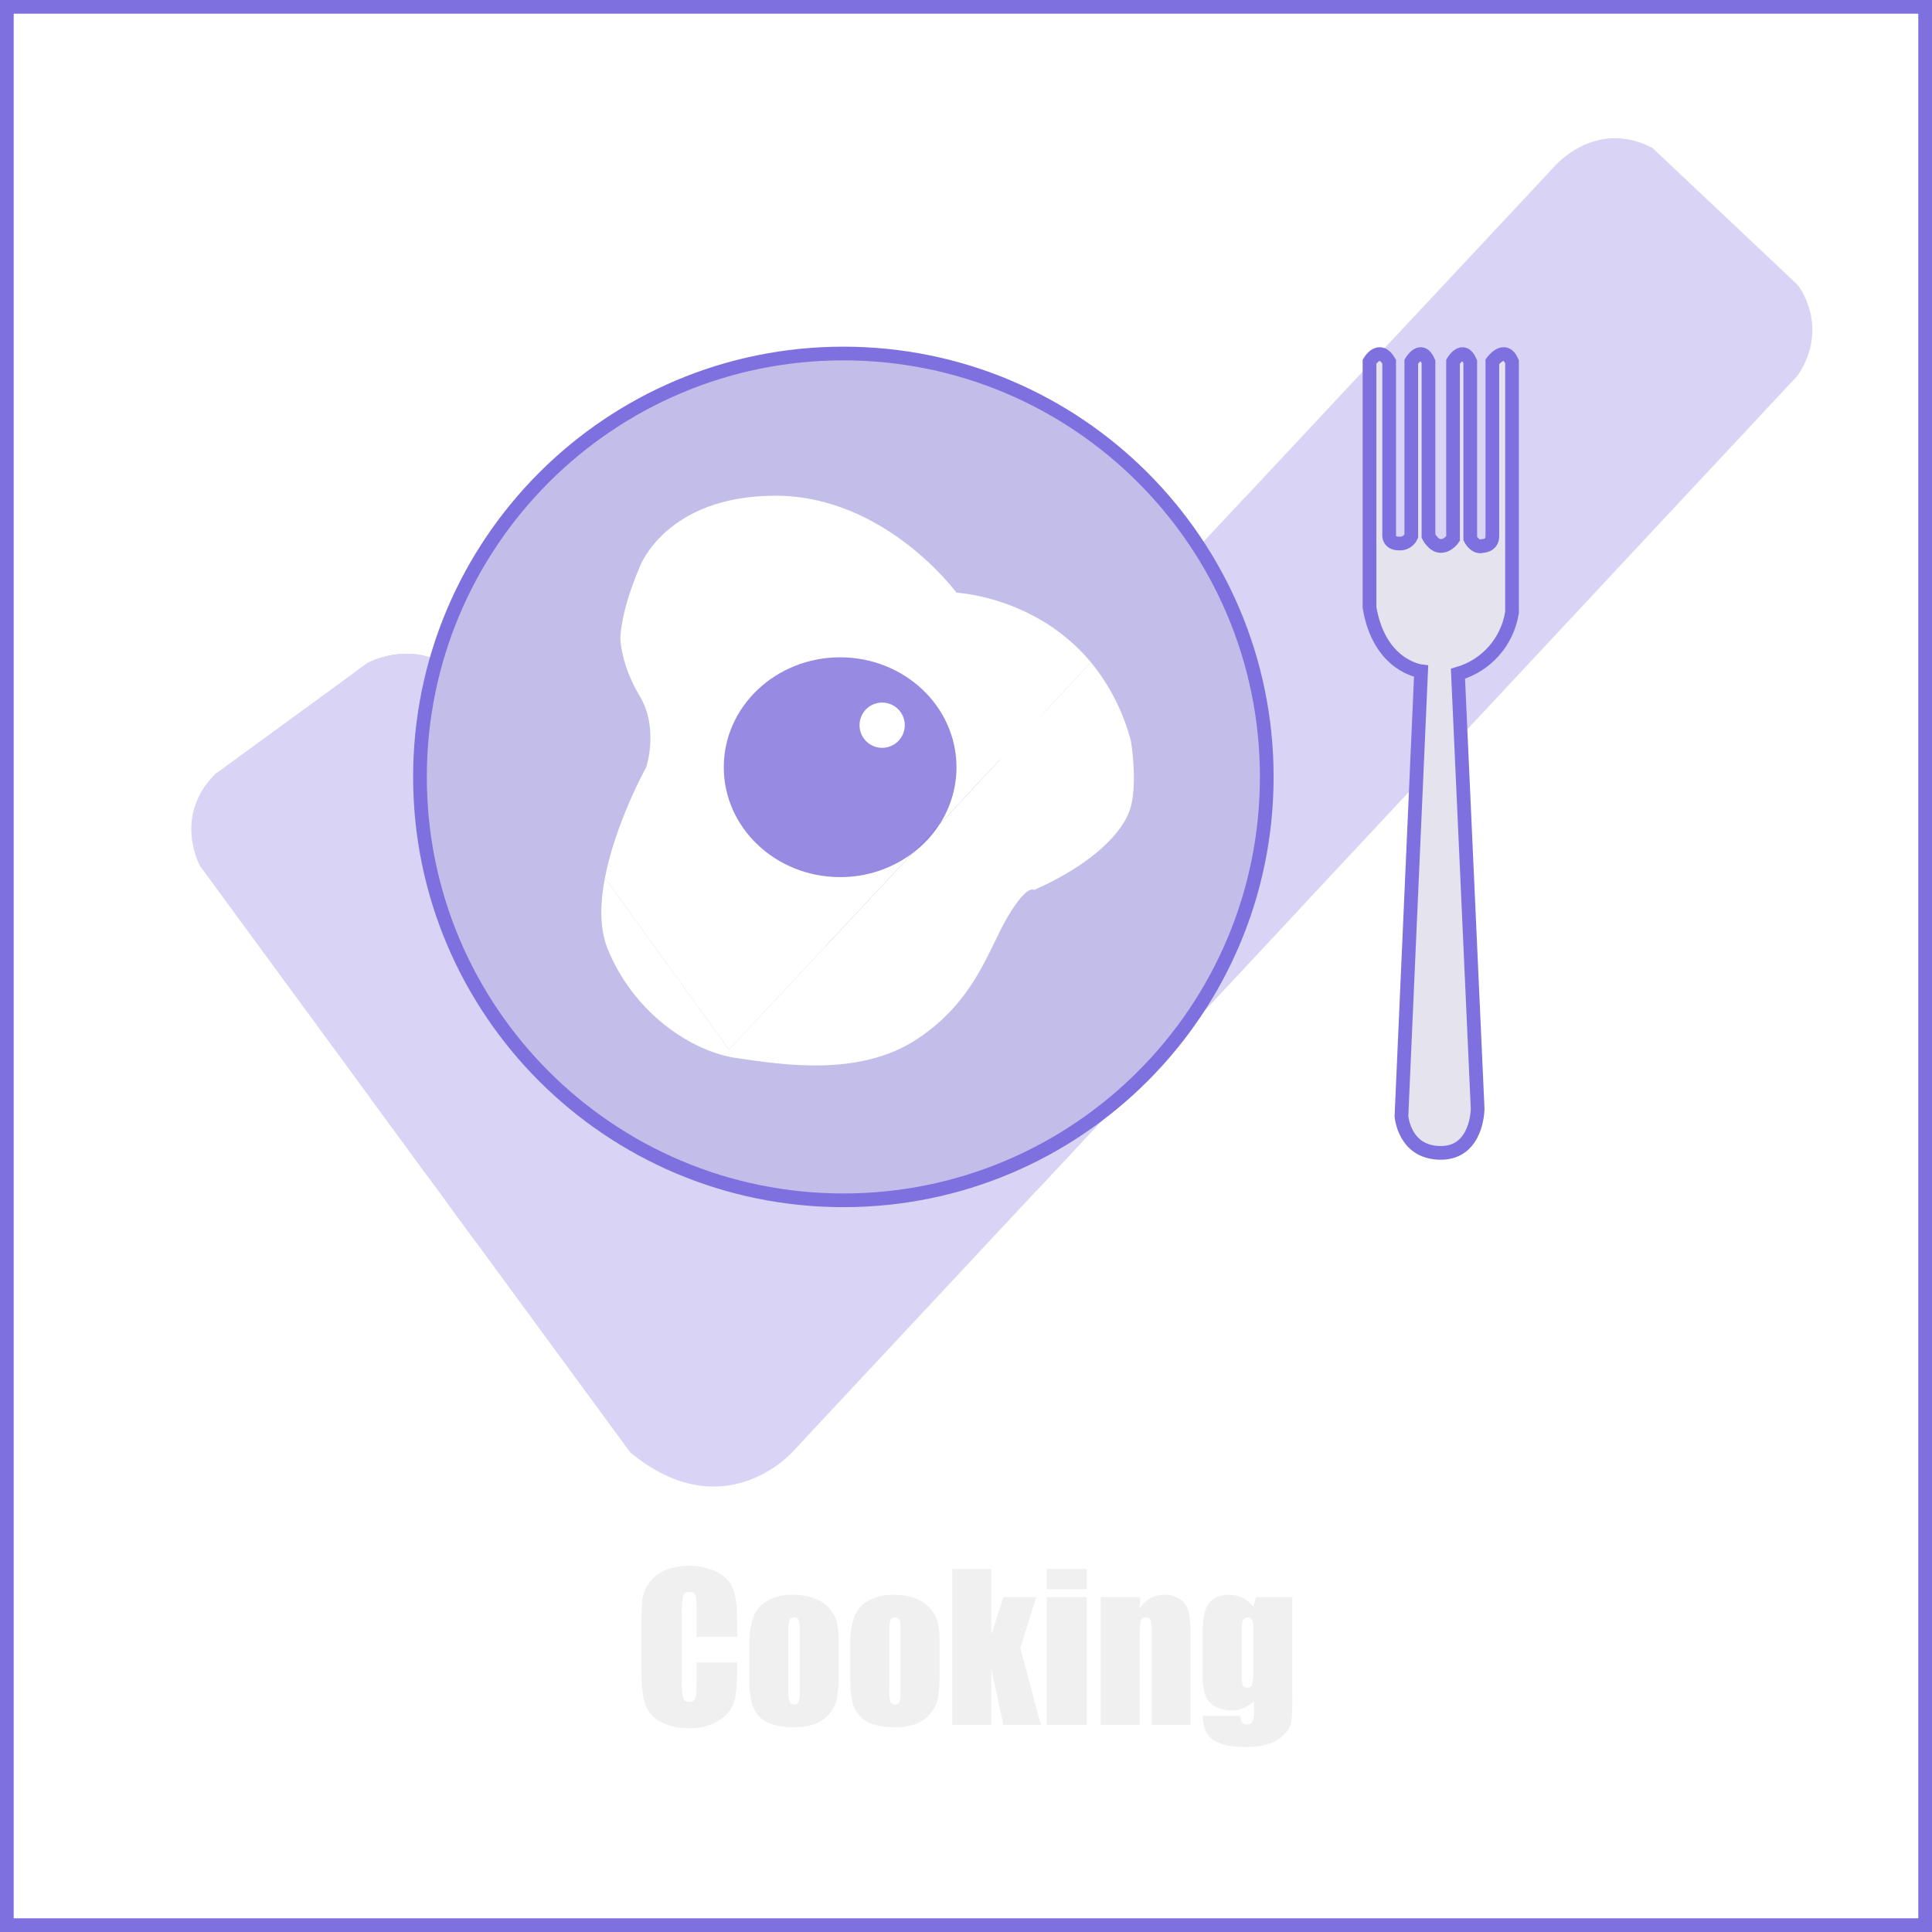
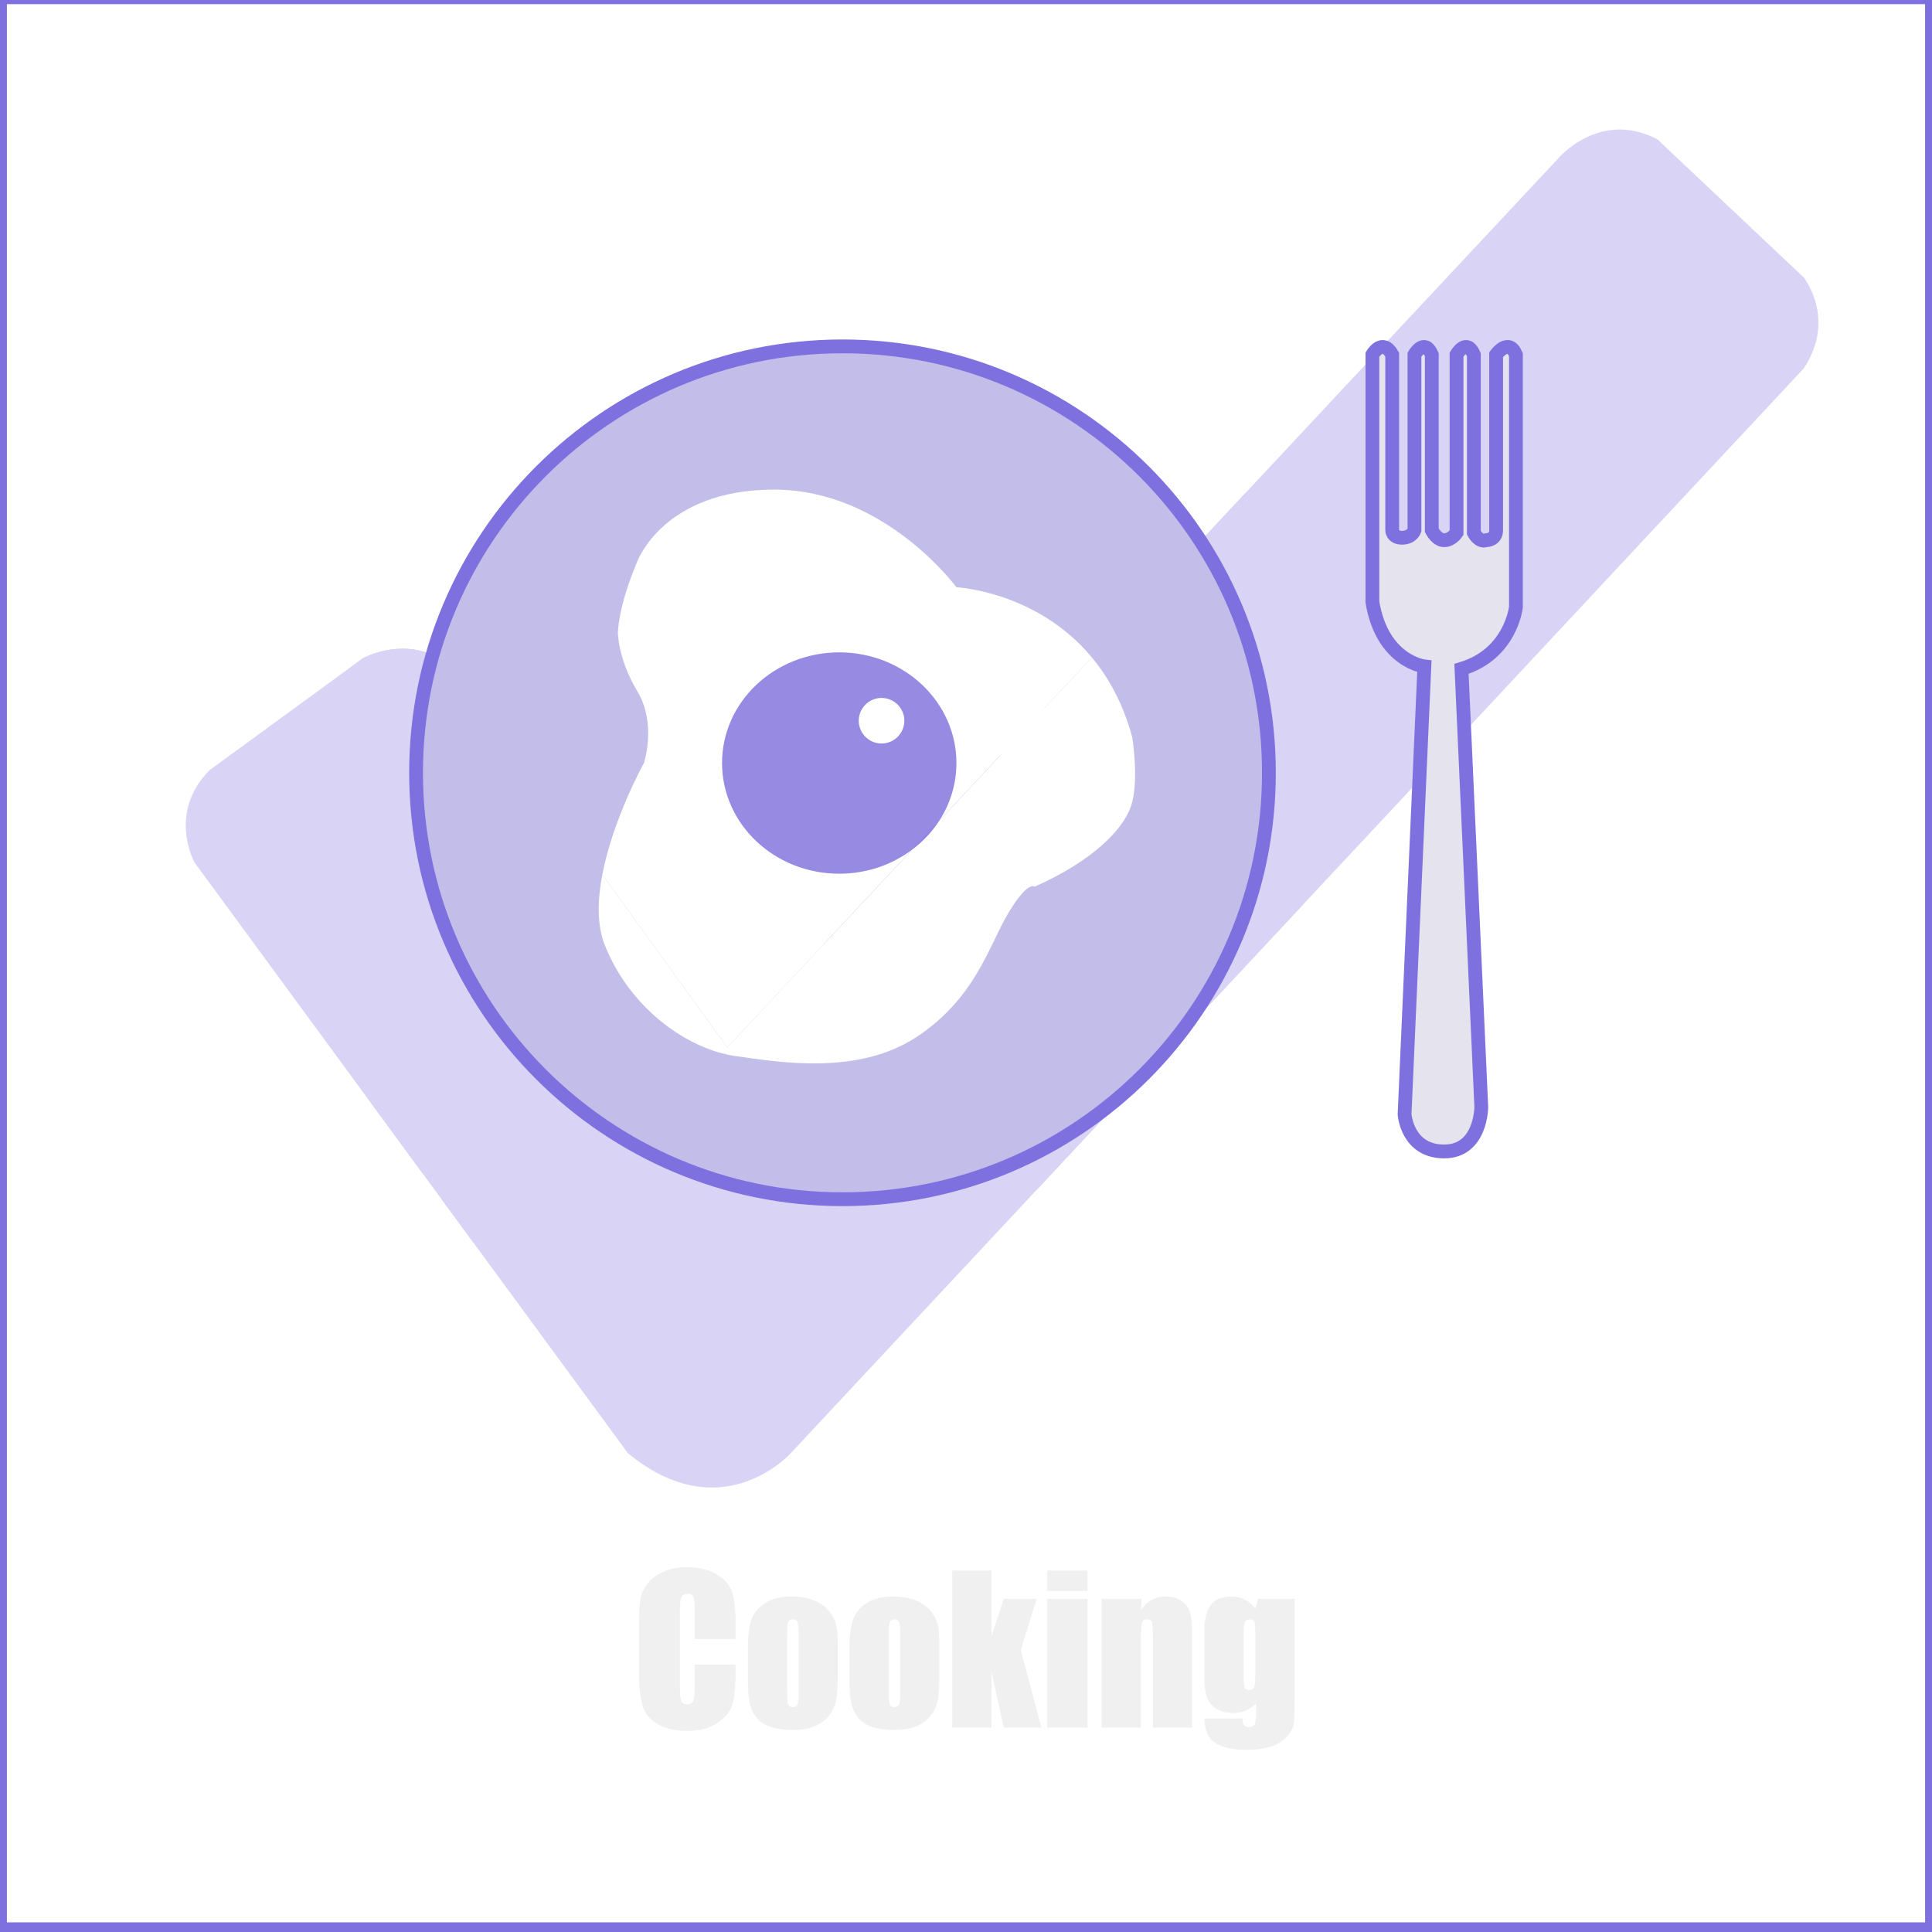
- <svg xmlns="http://www.w3.org/2000/svg" viewBox="0 0 705 705">
-   <defs>
-     <style>.cls-1,.cls-2,.cls-3,.cls-6{fill:#7f70df;}.cls-1{opacity:0.1;}.cls-2{opacity:0.4;}.cls-3{opacity:0.8;}.cls-4,.cls-7{fill:none;}.cls-5{fill:#fff;}.cls-6{opacity:0.3;}.cls-7{stroke:#7f70df;stroke-miterlimit:10;stroke-width:5px;}</style>
-   </defs>
+ <svg xmlns="http://www.w3.org/2000/svg" version="1.0" x="0px" y="0px" viewBox="0 0 700 700" style="enable-background:new 0 0 700 700;" xml:space="preserve">
+   <style type="text/css">
+ 	.st0{opacity:0.1;fill:#7F70DF;}
+ 	.st1{opacity:0.4;fill:#7F70DF;}
+ 	.st2{opacity:0.8;fill:#7F70DF;}
+ 	.st3{fill:none;}
+ 	.st4{fill:#FFFFFF;}
+ 	.st5{opacity:0.3;fill:#7F70DF;}
+ 	.st6{fill:none;stroke:#7F70DF;stroke-width:5;stroke-miterlimit:10;}
+ 	.st7{display:none;}
+ 	.st8{display:inline;fill:none;stroke:#7F70DF;stroke-width:10;stroke-miterlimit:10;}
+ </style>
  <g id="shading">
-     <polygon class="cls-1" points="482.5 119.5 490.5 429.5 584.5 435.5 580.5 112.5 482.5 119.5" />
-     <path class="cls-2" d="M461.787,196.959,466,194l-4.975-5.557L460,177l-5.66,3.976L372,89,122,132l12,303,33.754-16.507L151,452l321-30V311ZM305,338H264.451L240,226l79-9,58.659,33.52L380,271Z" transform="translate(2.5 3.5)" />
-     <polygon class="cls-3" points="279.5 232.5 366.5 239.5 363.5 304.5 316.5 351.5 260.5 329.5 243.5 241.5 279.5 232.5" />
+     <polygon class="st0" points="480,116 488,426 582,432 578,109  " />
+     <path class="st1" d="M461.787,196.959L466,194l-4.975-5.557L460,177l-5.66,3.976L372,89l-250,43l12,303l33.754-16.507L151,452   l321-30V311L461.787,196.959z M305,338h-40.549L240,226l79-9l58.659,33.52L380,271L305,338z" />
+     <polygon class="st2" points="277,229 364,236 361,301 314,348 258,326 241,238  " />
  </g>
+   <g id="Layer_6">
+ </g>
+   <g id="Layer_5">
+ </g>
  <g id="check">
-     <path class="cls-4" d="M428.266,580.178a9.766,9.766,0,0,0-5.977-1.723,10.141,10.141,0,0,0-5.15,1.285,10.653,10.653,0,0,0-3.779,3.856l.246-4.3H399.156v46.652h14.2V594.416a30.493,30.493,0,0,1,.387-6.486,1.757,1.757,0,0,1,1.9-1.213q1.441,0,1.758,1.055a30.052,30.052,0,0,1,.316,5.871v32.309h14.2v-32.7a39.7,39.7,0,0,0-.668-8.736A7.662,7.662,0,0,0,428.266,580.178Z" transform="translate(2.5 3.5)" />
-     <rect class="cls-4" x="381.934" y="572.533" width="14.625" height="7.418" />
-     <path class="cls-4" d="M454.844,582.823a11.561,11.561,0,0,0-3.92-3.276,10.794,10.794,0,0,0-4.869-1.092q-4.887,0-7.277,2.918t-2.391,9.563v16.945a21.843,21.843,0,0,0,.914,7.154,7.913,7.913,0,0,0,3.393,4.061A11.737,11.737,0,0,0,447,620.643a10.874,10.874,0,0,0,4.236-.846,13.5,13.5,0,0,0,3.85-2.5v3.52a9.6,9.6,0,0,1-.527,3.977,2.232,2.232,0,0,1-2.145.95q-2.25,0-2.25-3.094H436.387q.141,6.75,4.254,9.053t10.9,2.3a28.605,28.605,0,0,0,9.158-1.248,12.726,12.726,0,0,0,5.678-3.621,9.373,9.373,0,0,0,2.373-4.5,79.406,79.406,0,0,0,.334-9.4V579.3H455.863Zm0,23.3a18.56,18.56,0,0,1-.422,5.1,1.743,1.743,0,0,1-1.828,1.125,1.566,1.566,0,0,1-1.617-.932,13.132,13.132,0,0,1-.387-4.061v-15.68a10.058,10.058,0,0,1,.51-3.955,1.794,1.794,0,0,1,1.74-1,1.575,1.575,0,0,1,1.635.879,13.5,13.5,0,0,1,.369,4.078Z" transform="translate(2.5 3.5)" />
-     <path class="cls-4" d="M497.247,128.484v.961l3.492-3.736C498.729,125.9,497.247,128.484,497.247,128.484Z" transform="translate(2.5 3.5)" />
-     <path class="cls-4" d="M508.9,403.745s.9,13.449,14.346,13.449S536.7,401.055,536.7,401.055l-6.142-135.9-16.3,17.453Z" transform="translate(2.5 3.5)" />
-     <rect class="cls-4" x="381.934" y="582.799" width="14.625" height="46.652" />
-     <path class="cls-4" d="M259.586,570.366a23.737,23.737,0,0,0-19.318-.894,14.009,14.009,0,0,0-5.8,4.482,12.919,12.919,0,0,0-2.514,5.924,73.94,73.94,0,0,0-.422,9.229v16.629q0,8.367,1.371,12.533a11.453,11.453,0,0,0,5.59,6.521,21.811,21.811,0,0,0,10.723,2.355,18.9,18.9,0,0,0,10.529-2.781,12.807,12.807,0,0,0,5.52-6.479q1.247-3.7,1.248-12.534v-2.218h-14.8v7.154q0,4.688-.51,5.956a2.081,2.081,0,0,1-2.162,1.269,2.106,2.106,0,0,1-2.215-1.266,18.433,18.433,0,0,1-.492-5.414V584.4a19.774,19.774,0,0,1,.492-5.625,2.187,2.187,0,0,1,2.32-1.3,2.04,2.04,0,0,1,2.092,1.07q.475,1.069.475,5.385v9.893h14.8v-5.407q0-7.969-1.336-11.743A12.128,12.128,0,0,0,259.586,570.366Z" transform="translate(2.5 3.5)" />
-     <polygon class="cls-4" points="378.102 582.799 366.166 582.799 361.736 596.427 361.719 572.533 347.516 572.533 347.516 629.451 361.719 629.451 361.736 609.118 366.166 629.451 379.824 629.451 372.336 601.379 378.102 582.799" />
-     <path class="cls-4" d="M300.3,583.588a13.177,13.177,0,0,0-5.291-3.709,21.355,21.355,0,0,0-8.209-1.424,17.819,17.819,0,0,0-9.352,2.215,11.679,11.679,0,0,0-5.062,5.871,29.242,29.242,0,0,0-1.406,10.16v11.953a38.063,38.063,0,0,0,.773,8.912,12.351,12.351,0,0,0,2.584,5.063,10.875,10.875,0,0,0,5.08,3.129,26.647,26.647,0,0,0,7.98,1.037,21.3,21.3,0,0,0,7.471-1.213,12.231,12.231,0,0,0,5.326-3.762,12.954,12.954,0,0,0,2.707-5.484,48.217,48.217,0,0,0,.633-9.229V595.682a29.285,29.285,0,0,0-.686-7.383A13.125,13.125,0,0,0,300.3,583.588Zm-10.969,30.094a11.929,11.929,0,0,1-.4,3.938,1.92,1.92,0,0,1-3.322-.088,13.639,13.639,0,0,1-.422-4.307V592.166a14.263,14.263,0,0,1,.422-4.518,1.665,1.665,0,0,1,1.688-.932,1.6,1.6,0,0,1,1.652.932,15.5,15.5,0,0,1,.387,4.518Z" transform="translate(2.5 3.5)" />
-     <path class="cls-4" d="M337.105,583.588a13.177,13.177,0,0,0-5.291-3.709,21.355,21.355,0,0,0-8.209-1.424,17.819,17.819,0,0,0-9.352,2.215,11.679,11.679,0,0,0-5.062,5.871,29.242,29.242,0,0,0-1.406,10.16v11.953a38.063,38.063,0,0,0,.773,8.912,12.351,12.351,0,0,0,2.584,5.063,10.875,10.875,0,0,0,5.08,3.129,26.647,26.647,0,0,0,7.98,1.037,21.3,21.3,0,0,0,7.471-1.213A12.231,12.231,0,0,0,337,621.82a12.954,12.954,0,0,0,2.707-5.484,48.217,48.217,0,0,0,.633-9.229V595.682a29.285,29.285,0,0,0-.686-7.383A13.125,13.125,0,0,0,337.105,583.588Zm-10.969,30.094a11.929,11.929,0,0,1-.4,3.938,1.92,1.92,0,0,1-3.322-.088,13.639,13.639,0,0,1-.422-4.307V592.166a14.263,14.263,0,0,1,.422-4.518,1.665,1.665,0,0,1,1.688-.932,1.6,1.6,0,0,1,1.652.932,15.5,15.5,0,0,1,.387,4.518Z" transform="translate(2.5 3.5)" />
-     <path class="cls-4" d="M218.233,316.858c3.881-20.248,15.073-40.4,15.073-40.4s4.718-14.153-2.359-25.947-7.076-21.229-7.076-21.229,0-9.435,7.076-25.947c0,0,9.435-25.947,49.534-25.947s66.046,35.382,66.046,35.382,29.107,1.388,49.071,25.41l39.374-42.121A154.538,154.538,0,0,0,156.729,237.3a28.017,28.017,0,0,1,7.771,5.2Z" transform="translate(2.5 3.5)" />
-     <path class="cls-4" d="M346.528,276.462c0-22.146-19.009-40.1-42.458-40.1s-42.458,17.953-42.458,40.1,19.009,40.1,42.458,40.1a43.848,43.848,0,0,0,26.409-8.713l9.9-10.591A38.268,38.268,0,0,0,346.528,276.462ZM319.4,269.385a8.256,8.256,0,1,1,8.256-8.256A8.256,8.256,0,0,1,319.4,269.385Z" transform="translate(2.5 3.5)" />
-     <path class="cls-5" d="M452.84,586.717a1.794,1.794,0,0,0-1.74,1,10.058,10.058,0,0,0-.51,3.955v15.68a13.132,13.132,0,0,0,.387,4.061,1.566,1.566,0,0,0,1.617.932,1.743,1.743,0,0,0,1.828-1.125,18.56,18.56,0,0,0,.422-5.1V591.674a13.5,13.5,0,0,0-.369-4.078A1.575,1.575,0,0,0,452.84,586.717Z" transform="translate(2.5 3.5)" />
-     <path class="cls-5" d="M324.1,586.717a1.665,1.665,0,0,0-1.687.932,14.263,14.263,0,0,0-.422,4.518v21.059a13.639,13.639,0,0,0,.422,4.307,1.92,1.92,0,0,0,3.322.088,11.929,11.929,0,0,0,.4-3.937V592.166a15.5,15.5,0,0,0-.387-4.518A1.6,1.6,0,0,0,324.1,586.717Z" transform="translate(2.5 3.5)" />
-     <path class="cls-5" d="M287.289,586.717a1.665,1.665,0,0,0-1.687.932,14.263,14.263,0,0,0-.422,4.518v21.059a13.639,13.639,0,0,0,.422,4.307,1.92,1.92,0,0,0,3.322.088,11.929,11.929,0,0,0,.4-3.937V592.166a15.5,15.5,0,0,0-.387-4.518A1.6,1.6,0,0,0,287.289,586.717Z" transform="translate(2.5 3.5)" />
-     <path class="cls-5" d="M-.5-1.5v700h700V-1.5ZM266.512,593.818h-14.8v-9.893q0-4.314-.475-5.385a2.04,2.04,0,0,0-2.092-1.07,2.187,2.187,0,0,0-2.32,1.3,19.774,19.774,0,0,0-.492,5.625v26.438a18.433,18.433,0,0,0,.492,5.414,2.106,2.106,0,0,0,2.215,1.266,2.081,2.081,0,0,0,2.162-1.269q.509-1.269.51-5.956v-7.154h14.8v2.218q0,8.837-1.248,12.534a12.807,12.807,0,0,1-5.52,6.479,18.9,18.9,0,0,1-10.529,2.781,21.811,21.811,0,0,1-10.723-2.355,11.453,11.453,0,0,1-5.59-6.521q-1.371-4.166-1.371-12.533V589.107a73.94,73.94,0,0,1,.422-9.229,12.919,12.919,0,0,1,2.514-5.924,14.009,14.009,0,0,1,5.8-4.482,23.737,23.737,0,0,1,19.318.894,12.128,12.128,0,0,1,5.59,6.3q1.336,3.773,1.336,11.743Zm37.02,13.289a48.217,48.217,0,0,1-.633,9.229,12.954,12.954,0,0,1-2.707,5.484,12.231,12.231,0,0,1-5.326,3.762,21.3,21.3,0,0,1-7.471,1.213,26.647,26.647,0,0,1-7.98-1.037,10.875,10.875,0,0,1-5.08-3.129,12.351,12.351,0,0,1-2.584-5.062,38.063,38.063,0,0,1-.773-8.912V596.7a29.242,29.242,0,0,1,1.406-10.16,11.679,11.679,0,0,1,5.063-5.871,17.819,17.819,0,0,1,9.352-2.215,21.355,21.355,0,0,1,8.209,1.424,12.867,12.867,0,0,1,7.84,8.42,29.285,29.285,0,0,1,.686,7.383Zm36.809,0a48.217,48.217,0,0,1-.633,9.229A12.954,12.954,0,0,1,337,621.82a12.231,12.231,0,0,1-5.326,3.762,21.3,21.3,0,0,1-7.471,1.213,26.647,26.647,0,0,1-7.98-1.037,10.875,10.875,0,0,1-5.08-3.129,12.351,12.351,0,0,1-2.584-5.062,38.063,38.063,0,0,1-.773-8.912V596.7a29.242,29.242,0,0,1,1.406-10.16,11.679,11.679,0,0,1,5.063-5.871,17.819,17.819,0,0,1,9.352-2.215,21.355,21.355,0,0,1,8.209,1.424,12.867,12.867,0,0,1,7.84,8.42,29.285,29.285,0,0,1,.686,7.383Zm23.326,18.844-4.43-20.333-.018,20.333h-14.2V569.033h14.2l.018,23.894,4.43-13.628H375.6l-5.766,18.58,7.488,28.072Zm30.393,0H379.434V579.3h14.625Zm0-49.5H379.434v-7.418h14.625Zm37.863,49.5h-14.2V593.643a30.052,30.052,0,0,0-.316-5.871q-.316-1.055-1.758-1.055a1.757,1.757,0,0,0-1.9,1.213,30.493,30.493,0,0,0-.387,6.486v31.535h-14.2V579.3h14.449l-.246,4.3a10.653,10.653,0,0,1,3.779-3.856,10.141,10.141,0,0,1,5.15-1.285,9.766,9.766,0,0,1,5.977,1.723,7.662,7.662,0,0,1,2.988,4.342,39.7,39.7,0,0,1,.668,8.736Zm37.16-10.723a79.406,79.406,0,0,1-.334,9.4,9.373,9.373,0,0,1-2.373,4.5,12.726,12.726,0,0,1-5.678,3.621A28.605,28.605,0,0,1,451.539,634q-6.785,0-10.9-2.3t-4.254-9.053h13.781q0,3.094,2.25,3.094a2.232,2.232,0,0,0,2.145-.95,9.6,9.6,0,0,0,.527-3.977v-3.52a13.5,13.5,0,0,1-3.85,2.5,10.874,10.874,0,0,1-4.236.846,11.737,11.737,0,0,1-6.311-1.547,7.913,7.913,0,0,1-3.393-4.061,21.843,21.843,0,0,1-.914-7.154V590.936q0-6.645,2.391-9.562t7.277-2.918a10.794,10.794,0,0,1,4.869,1.092,11.561,11.561,0,0,1,3.92,3.276l1.02-3.524h13.219ZM653.5,133.5,530.556,265.154l6.142,135.9s0,16.139-13.449,16.139S508.9,403.745,508.9,403.745l5.354-121.138L286.5,526.5s-25,28-59,0l-157-214s-10-18,5.5-33.5l55.5-40.5s12.424-6.889,25.229-1.2a154.538,154.538,0,0,1,278.244-41.239l62.274-66.619v-.961s1.482-2.587,3.492-2.775L564.5,57.5s15-18,36-7l53,50S665.5,115.5,653.5,133.5Z" transform="translate(2.5 3.5)" />
-     <path class="cls-5" d="M346.528,212.775s-25.947-35.382-66.046-35.382-49.534,25.947-49.534,25.947c-7.076,16.511-7.076,25.947-7.076,25.947s0,9.435,7.076,21.229,2.359,25.947,2.359,25.947-11.192,20.148-15.073,40.4L263.5,379.5l66.979-71.652a43.848,43.848,0,0,1-26.409,8.713c-23.449,0-42.458-17.953-42.458-40.1s19.009-40.1,42.458-40.1,42.458,17.953,42.458,40.1a38.268,38.268,0,0,1-6.148,20.8L395.6,238.185C375.634,214.162,346.528,212.775,346.528,212.775Z" transform="translate(2.5 3.5)" />
-     <circle class="cls-5" cx="321.902" cy="264.63" r="8.256" />
-     <path class="cls-6" d="M340.379,297.257l-9.9,10.591A41.128,41.128,0,0,0,340.379,297.257Z" transform="translate(2.5 3.5)" />
-     <path class="cls-5" d="M600.5,50.5c-21-11-36,7-36,7l-63.761,68.209c1.118-.1,2.4.531,3.681,2.775v63.66s0,2.69,3.586,2.69a4.474,4.474,0,0,0,4.483-2.69v-63.66s3.586-6.276,6.276,0v63.66s1.793,3.586,4.483,3.586,4.483-2.69,4.483-2.69V128.484s3.586-6.276,6.276,0V193.04s1.793,3.586,4.483,2.69c0,0,3.586,0,3.586-3.586v-63.66s4.483-6.276,7.173,0v91.455a27.724,27.724,0,0,1-19.726,22.415l1.031,22.8L653.5,133.5c12-18,0-33,0-33Z" transform="translate(2.5 3.5)" />
-     <path class="cls-6" d="M600.5,50.5c-21-11-36,7-36,7l-63.761,68.209c1.118-.1,2.4.531,3.681,2.775v63.66s0,2.69,3.586,2.69a4.474,4.474,0,0,0,4.483-2.69v-63.66s3.586-6.276,6.276,0v63.66s1.793,3.586,4.483,3.586,4.483-2.69,4.483-2.69V128.484s3.586-6.276,6.276,0V193.04s1.793,3.586,4.483,2.69c0,0,3.586,0,3.586-3.586v-63.66s4.483-6.276,7.173,0v91.455a27.724,27.724,0,0,1-19.726,22.415l1.031,22.8L653.5,133.5c12-18,0-33,0-33Z" transform="translate(2.5 3.5)" />
-     <path class="cls-5" d="M497.247,218.146v-88.7l-62.274,66.619A154.467,154.467,0,1,1,156.729,237.3c-12.806-5.692-25.229,1.2-25.229,1.2L76,279c-15.5,15.5-5.5,33.5-5.5,33.5l157,214c34,28,59,0,59,0L514.257,282.607l1.819-41.15S500.834,239.664,497.247,218.146Z" transform="translate(2.5 3.5)" />
-     <path class="cls-6" d="M497.247,218.146v-88.7l-62.274,66.619A154.467,154.467,0,1,1,156.729,237.3c-12.806-5.692-25.229,1.2-25.229,1.2L76,279c-15.5,15.5-5.5,33.5-5.5,33.5l157,214c34,28,59,0,59,0L514.257,282.607l1.819-41.15S500.834,239.664,497.247,218.146Z" transform="translate(2.5 3.5)" />
-     <path class="cls-5" d="M330.479,307.848,263.5,379.5l-45.267-62.642c-1.753,9.145-2.015,18.311.921,25.65,9.435,23.588,30.664,37.74,47.176,40.1s44.817,7.076,66.046-7.076,25.947-33.023,33.023-44.817,9.435-9.435,9.435-9.435c21.229-9.435,33.023-21.229,35.382-30.664s0-23.588,0-23.588A75.534,75.534,0,0,0,395.6,238.185l-55.219,59.072A41.128,41.128,0,0,1,330.479,307.848Z" transform="translate(2.5 3.5)" />
+     <g>
+       <path class="st3" d="M428.266,580.178c-1.547-1.148-3.539-1.723-5.977-1.723c-1.945,0-3.662,0.429-5.15,1.285    c-1.488,0.857-2.748,2.143-3.779,3.856l0.246-4.298h-14.449v46.652h14.203v-31.535c0-3.516,0.129-5.678,0.387-6.486    s0.891-1.213,1.898-1.213c0.961,0,1.547,0.352,1.758,1.055s0.316,2.66,0.316,5.871v32.309h14.203v-32.695    c0-4.078-0.223-6.99-0.668-8.736S429.813,581.326,428.266,580.178z" />
+       <rect x="379.434" y="569.033" class="st3" width="14.625" height="7.418" />
+       <path class="st3" d="M454.844,582.823c-1.148-1.456-2.455-2.548-3.92-3.276c-1.465-0.728-3.088-1.092-4.869-1.092    c-3.258,0-5.684,0.973-7.277,2.918s-2.391,5.133-2.391,9.563v16.945c0,3.094,0.305,5.479,0.914,7.154s1.74,3.029,3.393,4.061    s3.756,1.547,6.311,1.547c1.477,0,2.889-0.282,4.236-0.846s2.631-1.398,3.85-2.503v3.52c0,2.018-0.176,3.343-0.527,3.977    s-1.066,0.95-2.145,0.95c-1.5,0-2.25-1.031-2.25-3.094h-13.781c0.094,4.5,1.512,7.518,4.254,9.053s6.375,2.303,10.898,2.303    c3.68,0,6.732-0.416,9.158-1.248s4.318-2.039,5.678-3.621s2.15-3.082,2.373-4.5s0.334-4.553,0.334-9.404v-35.93h-13.219    L454.844,582.823z M454.844,606.123c0,2.648-0.141,4.348-0.422,5.098s-0.891,1.125-1.828,1.125c-0.82,0-1.359-0.311-1.617-0.932    s-0.387-1.975-0.387-4.061v-15.68c0-1.969,0.17-3.287,0.51-3.955s0.92-1.002,1.74-1.002c0.844,0,1.389,0.293,1.635,0.879    s0.369,1.945,0.369,4.078V606.123z" />
+       <path class="st3" d="M497.247,128.484v0.961l3.492-3.736C498.729,125.896,497.247,128.484,497.247,128.484z" />
+       <path class="st3" d="M508.903,403.745c0,0,0.897,13.449,14.346,13.449c13.449,0,13.449-16.139,13.449-16.139l-6.142-135.901    l-16.299,17.453L508.903,403.745z" />
+       <rect x="379.434" y="579.299" class="st3" width="14.625" height="46.652" />
+       <path class="st3" d="M259.586,570.366c-2.836-1.686-6.434-2.528-10.793-2.528c-3.211,0-6.053,0.545-8.525,1.635    c-2.473,1.09-4.407,2.584-5.801,4.482c-1.395,1.898-2.232,3.873-2.514,5.924s-0.422,5.127-0.422,9.229v16.629    c0,5.578,0.457,9.756,1.371,12.533s2.777,4.951,5.59,6.521s6.386,2.355,10.723,2.355c4.171,0,7.682-0.928,10.529-2.781    c2.848-1.854,4.688-4.014,5.52-6.479c0.832-2.464,1.248-6.643,1.248-12.534v-2.218h-14.801v7.154c0,3.125-0.17,5.11-0.51,5.956    c-0.34,0.846-1.061,1.269-2.162,1.269c-1.148,0-1.887-0.422-2.215-1.266c-0.329-0.844-0.492-2.648-0.492-5.414v-26.438    c0-2.883,0.164-4.758,0.492-5.625c0.328-0.867,1.102-1.301,2.32-1.301c1.078,0,1.775,0.357,2.092,1.07s0.475,2.509,0.475,5.385    v9.893h14.801v-5.407c0-5.313-0.445-9.228-1.336-11.743C264.285,574.152,262.421,572.051,259.586,570.366z" />
+       <polygon class="st3" points="375.602,579.299 363.666,579.299 359.236,592.927 359.219,569.033 345.016,569.033 345.016,625.951     359.219,625.951 359.236,605.618 363.666,625.951 377.324,625.951 369.836,597.879   " />
+       <path class="st3" d="M300.297,583.588c-1.243-1.523-3.006-2.76-5.291-3.709s-5.022-1.424-8.209-1.424    c-3.797,0-6.914,0.738-9.352,2.215c-2.438,1.477-4.125,3.434-5.063,5.871c-0.938,2.438-1.406,5.824-1.406,10.16v11.953    c0,3.961,0.258,6.932,0.773,8.912c0.515,1.98,1.376,3.668,2.584,5.063c1.207,1.395,2.9,2.438,5.08,3.129s4.839,1.037,7.98,1.037    c2.813,0,5.303-0.404,7.471-1.213c2.167-0.809,3.943-2.063,5.326-3.762c1.383-1.699,2.285-3.527,2.707-5.484    s0.633-5.033,0.633-9.229v-11.426c0-3.305-0.229-5.766-0.686-7.383S301.539,585.111,300.297,583.588z M289.328,613.682    c0,2.016-0.135,3.328-0.404,3.938c-0.27,0.609-0.826,0.914-1.67,0.914c-0.821,0-1.371-0.334-1.652-1.002s-0.422-2.104-0.422-4.307    v-21.059c0-2.391,0.141-3.896,0.422-4.518s0.844-0.932,1.688-0.932s1.394,0.311,1.652,0.932c0.258,0.621,0.387,2.127,0.387,4.518    V613.682z" />
+       <path class="st3" d="M337.105,583.588c-1.243-1.523-3.006-2.76-5.291-3.709s-5.022-1.424-8.209-1.424    c-3.797,0-6.914,0.738-9.352,2.215c-2.438,1.477-4.125,3.434-5.063,5.871c-0.938,2.438-1.406,5.824-1.406,10.16v11.953    c0,3.961,0.258,6.932,0.773,8.912c0.515,1.98,1.376,3.668,2.584,5.063c1.207,1.395,2.9,2.438,5.08,3.129s4.839,1.037,7.98,1.037    c2.813,0,5.303-0.404,7.471-1.213c2.167-0.809,3.943-2.063,5.326-3.762c1.383-1.699,2.285-3.527,2.707-5.484    s0.633-5.033,0.633-9.229v-11.426c0-3.305-0.229-5.766-0.686-7.383S338.348,585.111,337.105,583.588z M326.137,613.682    c0,2.016-0.135,3.328-0.404,3.938c-0.27,0.609-0.826,0.914-1.67,0.914c-0.821,0-1.371-0.334-1.652-1.002s-0.422-2.104-0.422-4.307    v-21.059c0-2.391,0.141-3.896,0.422-4.518s0.844-0.932,1.688-0.932s1.394,0.311,1.652,0.932c0.258,0.621,0.387,2.127,0.387,4.518    V613.682z" />
+       <path class="st3" d="M218.233,316.858c3.881-20.248,15.073-40.396,15.073-40.396s4.718-14.153-2.359-25.947    c-7.076-11.794-7.076-21.229-7.076-21.229s0-9.435,7.076-25.947c0,0,9.435-25.947,49.534-25.947s66.046,35.382,66.046,35.382    s29.107,1.388,49.071,25.41l39.374-42.121C407.44,153.598,359.628,125.5,305.249,125.5c-70.516,0-129.993,47.243-148.52,111.803    c2.608,1.159,5.232,2.828,7.771,5.197L218.233,316.858z" />
+       <path class="st3" d="M346.528,276.462c0-22.146-19.009-40.099-42.458-40.099s-42.458,17.953-42.458,40.099    c0,22.146,19.009,40.099,42.458,40.099c9.986,0,19.159-3.264,26.409-8.713l9.901-10.591    C344.281,291.194,346.528,284.076,346.528,276.462z M319.402,269.385c-4.56,0-8.256-3.696-8.256-8.256s3.696-8.256,8.256-8.256    s8.256,3.696,8.256,8.256S323.961,269.385,319.402,269.385z" />
+       <path class="st4" d="M452.84,586.717c-0.82,0-1.4,0.334-1.74,1.002s-0.51,1.986-0.51,3.955v15.68c0,2.086,0.129,3.439,0.387,4.061    s0.797,0.932,1.617,0.932c0.938,0,1.547-0.375,1.828-1.125s0.422-2.449,0.422-5.098v-14.449c0-2.133-0.123-3.492-0.369-4.078    S453.684,586.717,452.84,586.717z" />
+       <path class="st4" d="M324.098,586.717c-0.844,0-1.406,0.311-1.688,0.932s-0.422,2.127-0.422,4.518v21.059    c0,2.203,0.141,3.639,0.422,4.307s0.832,1.002,1.652,1.002c0.844,0,1.4-0.305,1.67-0.914c0.269-0.609,0.404-1.922,0.404-3.938    v-21.516c0-2.391-0.129-3.896-0.387-4.518C325.492,587.027,324.941,586.717,324.098,586.717z" />
+       <path class="st4" d="M287.289,586.717c-0.844,0-1.406,0.311-1.688,0.932s-0.422,2.127-0.422,4.518v21.059    c0,2.203,0.141,3.639,0.422,4.307s0.832,1.002,1.652,1.002c0.844,0,1.4-0.305,1.67-0.914c0.269-0.609,0.404-1.922,0.404-3.938    v-21.516c0-2.391-0.129-3.896-0.387-4.518C288.683,587.027,288.133,586.717,287.289,586.717z" />
+       <path class="st4" d="M-0.5-1.5v700h700v-700H-0.5z M266.512,593.818h-14.801v-9.893c0-2.876-0.158-4.672-0.475-5.385    s-1.014-1.07-2.092-1.07c-1.219,0-1.992,0.434-2.32,1.301c-0.329,0.867-0.492,2.742-0.492,5.625v26.438    c0,2.766,0.164,4.57,0.492,5.414c0.328,0.844,1.066,1.266,2.215,1.266c1.102,0,1.822-0.423,2.162-1.269    c0.339-0.846,0.51-2.831,0.51-5.956v-7.154h14.801v2.218c0,5.892-0.417,10.07-1.248,12.534c-0.832,2.465-2.672,4.624-5.52,6.479    c-2.848,1.854-6.358,2.781-10.529,2.781c-4.336,0-7.91-0.785-10.723-2.355s-4.676-3.744-5.59-6.521s-1.371-6.955-1.371-12.533    v-16.629c0-4.102,0.141-7.178,0.422-9.229s1.119-4.025,2.514-5.924c1.394-1.898,3.328-3.393,5.801-4.482    c2.473-1.09,5.314-1.635,8.525-1.635c4.359,0,7.957,0.843,10.793,2.528c2.835,1.685,4.699,3.786,5.59,6.302    c0.891,2.516,1.336,6.431,1.336,11.743V593.818z M303.531,607.107c0,4.195-0.211,7.271-0.633,9.229s-1.324,3.785-2.707,5.484    c-1.383,1.699-3.159,2.953-5.326,3.762c-2.168,0.809-4.658,1.213-7.471,1.213c-3.141,0-5.801-0.346-7.98-1.037    s-3.873-1.734-5.08-3.129c-1.208-1.395-2.069-3.082-2.584-5.063c-0.516-1.98-0.773-4.951-0.773-8.912v-11.953    c0-4.336,0.469-7.723,1.406-10.16c0.937-2.438,2.625-4.395,5.063-5.871c2.438-1.477,5.555-2.215,9.352-2.215    c3.187,0,5.924,0.475,8.209,1.424s4.048,2.186,5.291,3.709c1.242,1.523,2.092,3.094,2.549,4.711s0.686,4.078,0.686,7.383V607.107z     M340.34,607.107c0,4.195-0.211,7.271-0.633,9.229s-1.324,3.785-2.707,5.484c-1.383,1.699-3.159,2.953-5.326,3.762    c-2.168,0.809-4.658,1.213-7.471,1.213c-3.141,0-5.801-0.346-7.98-1.037s-3.873-1.734-5.08-3.129    c-1.208-1.395-2.069-3.082-2.584-5.063c-0.516-1.98-0.773-4.951-0.773-8.912v-11.953c0-4.336,0.469-7.723,1.406-10.16    c0.937-2.438,2.625-4.395,5.063-5.871c2.438-1.477,5.555-2.215,9.352-2.215c3.187,0,5.924,0.475,8.209,1.424    s4.048,2.186,5.291,3.709c1.242,1.523,2.092,3.094,2.549,4.711s0.686,4.078,0.686,7.383V607.107z M363.666,625.951l-4.43-20.333    l-0.018,20.333h-14.203v-56.918h14.203l0.018,23.894l4.43-13.628h11.936l-5.766,18.58l7.488,28.072H363.666z M394.059,625.951    h-14.625v-46.652h14.625V625.951z M394.059,576.451h-14.625v-7.418h14.625V576.451z M431.922,625.951h-14.203v-32.309    c0-3.211-0.105-5.168-0.316-5.871s-0.797-1.055-1.758-1.055c-1.008,0-1.641,0.404-1.898,1.213s-0.387,2.971-0.387,6.486v31.535    h-14.203v-46.652h14.449l-0.246,4.298c1.031-1.714,2.291-2.999,3.779-3.856c1.488-0.856,3.205-1.285,5.15-1.285    c2.438,0,4.43,0.574,5.977,1.723s2.543,2.596,2.988,4.342s0.668,4.658,0.668,8.736V625.951z M469.082,615.229    c0,4.852-0.111,7.986-0.334,9.404s-1.014,2.918-2.373,4.5s-3.252,2.789-5.678,3.621s-5.479,1.248-9.158,1.248    c-4.523,0-8.156-0.768-10.898-2.303s-4.16-4.553-4.254-9.053h13.781c0,2.063,0.75,3.094,2.25,3.094    c1.078,0,1.793-0.316,2.145-0.95s0.527-1.959,0.527-3.977v-3.52c-1.219,1.104-2.502,1.939-3.85,2.503s-2.76,0.846-4.236,0.846    c-2.555,0-4.658-0.516-6.311-1.547s-2.783-2.385-3.393-4.061s-0.914-4.061-0.914-7.154v-16.945c0-4.43,0.797-7.617,2.391-9.563    s4.02-2.918,7.277-2.918c1.781,0,3.404,0.364,4.869,1.092c1.465,0.729,2.771,1.82,3.92,3.276l1.02-3.524h13.219V615.229z     M653.5,133.5L530.556,265.154l6.142,135.901c0,0,0,16.139-13.449,16.139c-13.449,0-14.346-13.449-14.346-13.449l5.354-121.138    L286.5,526.5c0,0-25,28-59,0l-157-214c0,0-10-18,5.5-33.5l55.5-40.5c0,0,12.424-6.889,25.229-1.197    c18.526-64.56,78.004-111.803,148.52-111.803c54.379,0,102.191,28.098,129.724,70.564l62.274-66.619v-0.961    c0,0,1.482-2.587,3.492-2.775L564.5,57.5c0,0,15-18,36-7l53,50C653.5,100.5,665.5,115.5,653.5,133.5z" />
+       <path class="st4" d="M346.528,212.775c0,0-25.947-35.382-66.046-35.382s-49.534,25.947-49.534,25.947    c-7.076,16.511-7.076,25.947-7.076,25.947s0,9.435,7.076,21.229c7.076,11.794,2.359,25.947,2.359,25.947    s-11.192,20.148-15.073,40.396L263.5,379.5l66.979-71.652c-7.25,5.449-16.424,8.713-26.409,8.713    c-23.449,0-42.458-17.953-42.458-40.099c0-22.146,19.009-40.099,42.458-40.099s42.458,17.953,42.458,40.099    c0,7.614-2.247,14.732-6.148,20.795l55.219-59.072C375.634,214.162,346.528,212.775,346.528,212.775z" />
+       <circle class="st4" cx="319.402" cy="261.13" r="8.256" />
+       <path class="st5" d="M340.379,297.257l-9.901,10.591C334.401,304.901,337.765,301.32,340.379,297.257z" />
+       <path class="st4" d="M600.5,50.5c-21-11-36,7-36,7l-63.761,68.209c1.118-0.104,2.399,0.531,3.681,2.775v63.66    c0,0,0,2.69,3.586,2.69c3.586,0,4.483-2.69,4.483-2.69v-63.66c0,0,3.586-6.276,6.276,0v63.66c0,0,1.793,3.586,4.483,3.586    c2.69,0,4.483-2.69,4.483-2.69v-64.556c0,0,3.586-6.276,6.276,0v64.556c0,0,1.793,3.586,4.483,2.69c0,0,3.586,0,3.586-3.586    v-63.66c0,0,4.483-6.276,7.173,0v91.455c0,0-1.793,17.036-19.726,22.415l1.031,22.8L653.5,133.5c12-18,0-33,0-33L600.5,50.5z" />
+       <path class="st5" d="M600.5,50.5c-21-11-36,7-36,7l-63.761,68.209c1.118-0.104,2.399,0.531,3.681,2.775v63.66    c0,0,0,2.69,3.586,2.69c3.586,0,4.483-2.69,4.483-2.69v-63.66c0,0,3.586-6.276,6.276,0v63.66c0,0,1.793,3.586,4.483,3.586    c2.69,0,4.483-2.69,4.483-2.69v-64.556c0,0,3.586-6.276,6.276,0v64.556c0,0,1.793,3.586,4.483,2.69c0,0,3.586,0,3.586-3.586    v-63.66c0,0,4.483-6.276,7.173,0v91.455c0,0-1.793,17.036-19.726,22.415l1.031,22.8L653.5,133.5c12-18,0-33,0-33L600.5,50.5z" />
+       <path class="st4" d="M497.247,218.146v-88.701l-62.274,66.619c15.67,24.168,24.776,52.987,24.776,83.936    c0,85.328-69.172,154.5-154.5,154.5s-154.5-69.172-154.5-154.5c0-14.812,2.089-29.136,5.98-42.697    c-12.806-5.692-25.229,1.197-25.229,1.197L76,279c-15.5,15.5-5.5,33.5-5.5,33.5l157,214c34,28,59,0,59,0l227.757-243.893    l1.819-41.15C516.076,241.458,500.834,239.664,497.247,218.146z" />
+       <path class="st5" d="M497.247,218.146v-88.701l-62.274,66.619c15.67,24.168,24.776,52.987,24.776,83.936    c0,85.328-69.172,154.5-154.5,154.5s-154.5-69.172-154.5-154.5c0-14.812,2.089-29.136,5.98-42.697    c-12.806-5.692-25.229,1.197-25.229,1.197L76,279c-15.5,15.5-5.5,33.5-5.5,33.5l157,214c34,28,59,0,59,0l227.757-243.893    l1.819-41.15C516.076,241.458,500.834,239.664,497.247,218.146z" />
+       <path class="st4" d="M330.479,307.848L263.5,379.5l-45.267-62.642c-1.753,9.145-2.015,18.311,0.921,25.65    c9.435,23.588,30.664,37.74,47.176,40.099c16.511,2.359,44.817,7.076,66.046-7.076s25.947-33.023,33.023-44.817    c7.076-11.794,9.435-9.435,9.435-9.435c21.229-9.435,33.023-21.229,35.382-30.664s0-23.588,0-23.588    c-3.304-12.114-8.536-21.527-14.616-28.842l-55.219,59.072C337.765,301.32,334.401,304.901,330.479,307.848z" />
+     </g>
  </g>
  <g id="Border">
-     <rect class="cls-7" x="2.5" y="2.5" width="700" height="700" />
+     <rect y="-1" class="st6" width="700" height="700" />
  </g>
-   <g id="Layer_7" data-name="Layer 7">
-     <circle class="cls-7" cx="307.749" cy="283.5" r="154.5" />
-     <path class="cls-4" d="M230.948,203.34s9.435-25.947,49.534-25.947,66.046,35.382,66.046,35.382,49.534,2.359,63.687,54.252c0,0,2.359,14.153,0,23.588s-14.153,21.229-35.382,30.664c0,0-2.359-2.359-9.435,9.435s-11.794,30.664-33.023,44.817-49.534,9.435-66.046,7.076-37.74-16.511-47.176-40.1,14.153-66.046,14.153-66.046,4.718-14.153-2.359-25.947-7.076-21.229-7.076-21.229S223.871,219.851,230.948,203.34Z" transform="translate(2.5 3.5)" />
-     <ellipse class="cls-4" cx="306.57" cy="279.962" rx="42.458" ry="40.099" />
-     <circle class="cls-4" cx="321.902" cy="264.63" r="8.256" />
-     <path class="cls-7" d="M536.7,401.055s0,16.139-13.449,16.139S508.9,403.745,508.9,403.745l7.173-162.288s-15.242-1.793-18.829-23.312V128.484s3.586-6.276,7.173,0v63.66s0,2.69,3.586,2.69a4.474,4.474,0,0,0,4.483-2.69v-63.66s3.586-6.276,6.276,0v63.66s1.793,3.586,4.483,3.586,4.483-2.69,4.483-2.69V128.484s3.586-6.276,6.276,0V193.04s1.793,3.586,4.483,2.69c0,0,3.586,0,3.586-3.586v-63.66s4.483-6.276,7.173,0v91.455a27.724,27.724,0,0,1-19.726,22.415Z" transform="translate(2.5 3.5)" />
+   <g id="guideLInes" class="st7">
+     <rect x="63" y="56.25" class="st8" width="574" height="447.5" />
+     <rect x="23" y="555" class="st8" width="654" height="90" />
+   </g>
+   <g id="Layer_7">
+     <circle class="st6" cx="305.249" cy="280" r="154.5" />
+     <path class="st3" d="M230.948,203.34c0,0,9.435-25.947,49.534-25.947s66.046,35.382,66.046,35.382s49.534,2.359,63.687,54.252   c0,0,2.359,14.153,0,23.588c-2.359,9.435-14.153,21.229-35.382,30.664c0,0-2.359-2.359-9.435,9.435s-11.794,30.664-33.023,44.817   c-21.229,14.153-49.534,9.435-66.046,7.076c-16.511-2.359-37.74-16.511-47.176-40.099c-9.435-23.588,14.153-66.046,14.153-66.046   s4.718-14.153-2.359-25.947c-7.076-11.794-7.076-21.229-7.076-21.229S223.871,219.851,230.948,203.34z" />
+     <ellipse class="st3" cx="304.07" cy="276.462" rx="42.458" ry="40.099" />
+     <circle class="st3" cx="319.402" cy="261.13" r="8.256" />
+     <path class="st6" d="M536.698,401.055c0,0,0,16.139-13.449,16.139c-13.449,0-14.346-13.449-14.346-13.449l7.173-162.288   c0,0-15.242-1.793-18.829-23.312v-89.662c0,0,3.586-6.276,7.173,0v63.66c0,0,0,2.69,3.586,2.69c3.586,0,4.483-2.69,4.483-2.69   v-63.66c0,0,3.586-6.276,6.276,0v63.66c0,0,1.793,3.586,4.483,3.586c2.69,0,4.483-2.69,4.483-2.69v-64.556c0,0,3.586-6.276,6.276,0   v64.556c0,0,1.793,3.586,4.483,2.69c0,0,3.586,0,3.586-3.586v-63.66c0,0,4.483-6.276,7.173,0v91.455   c0,0-1.793,17.036-19.726,22.415L536.698,401.055z" />
  </g>
</svg>
